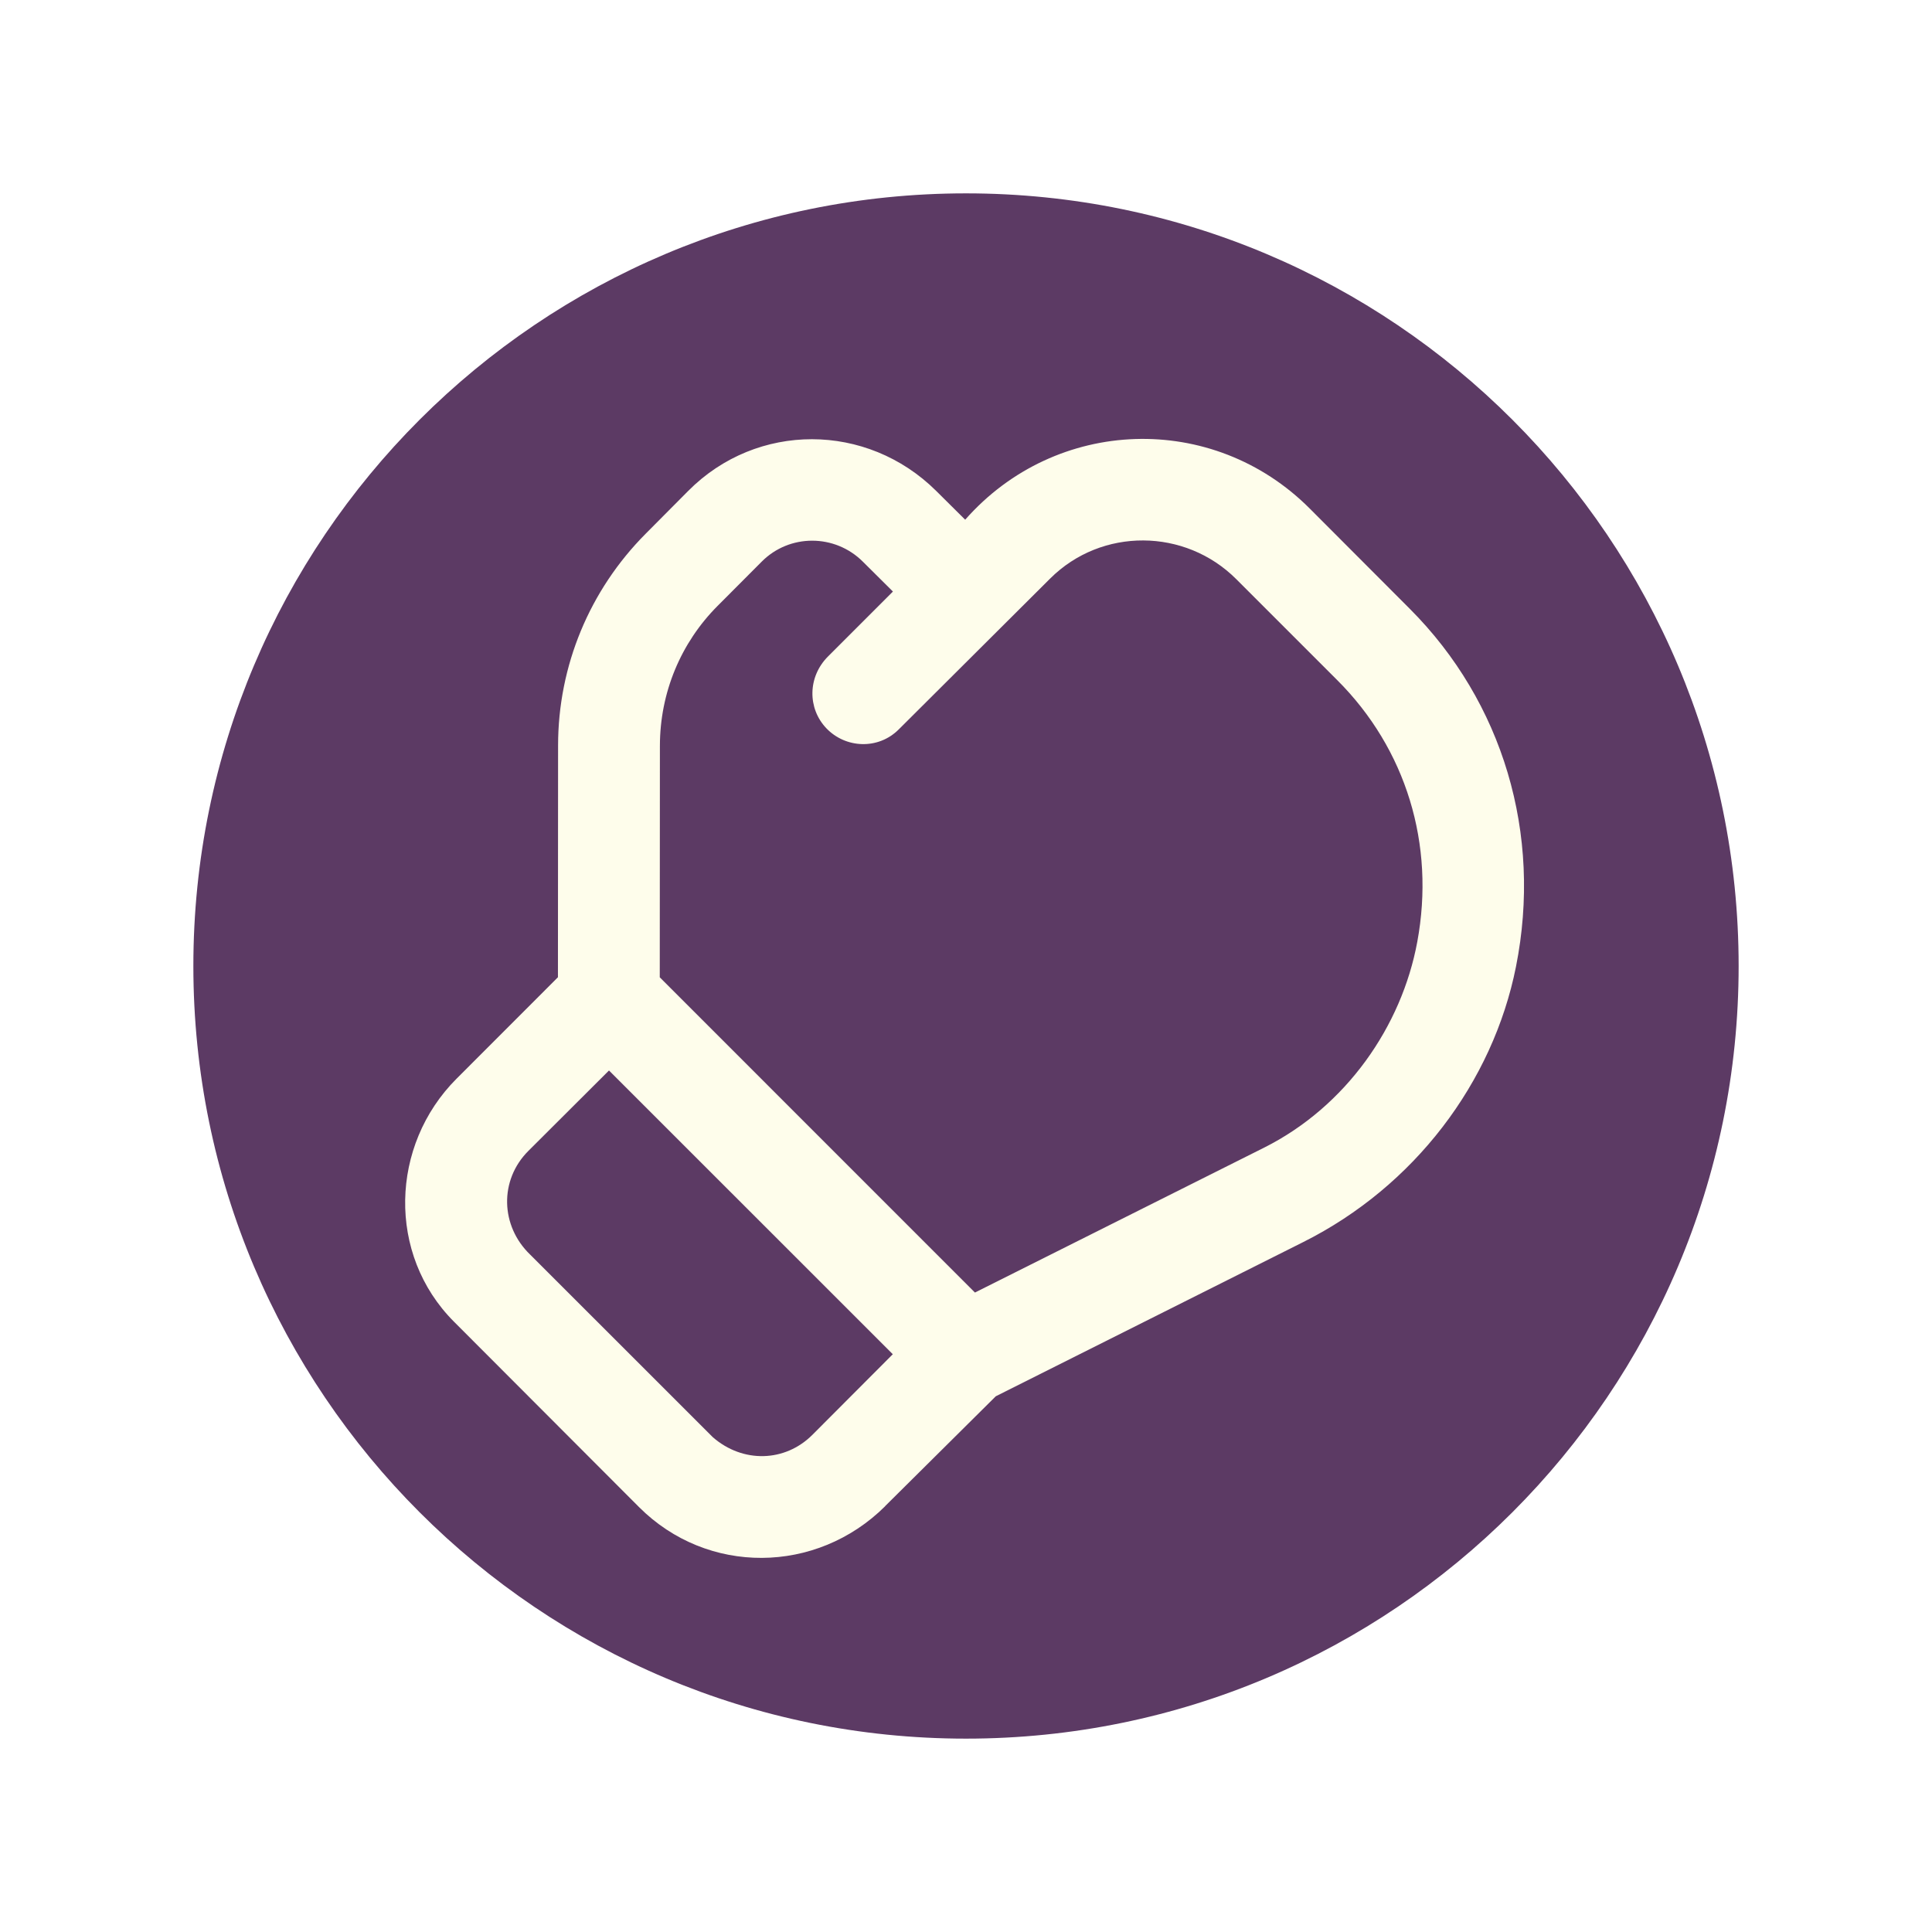
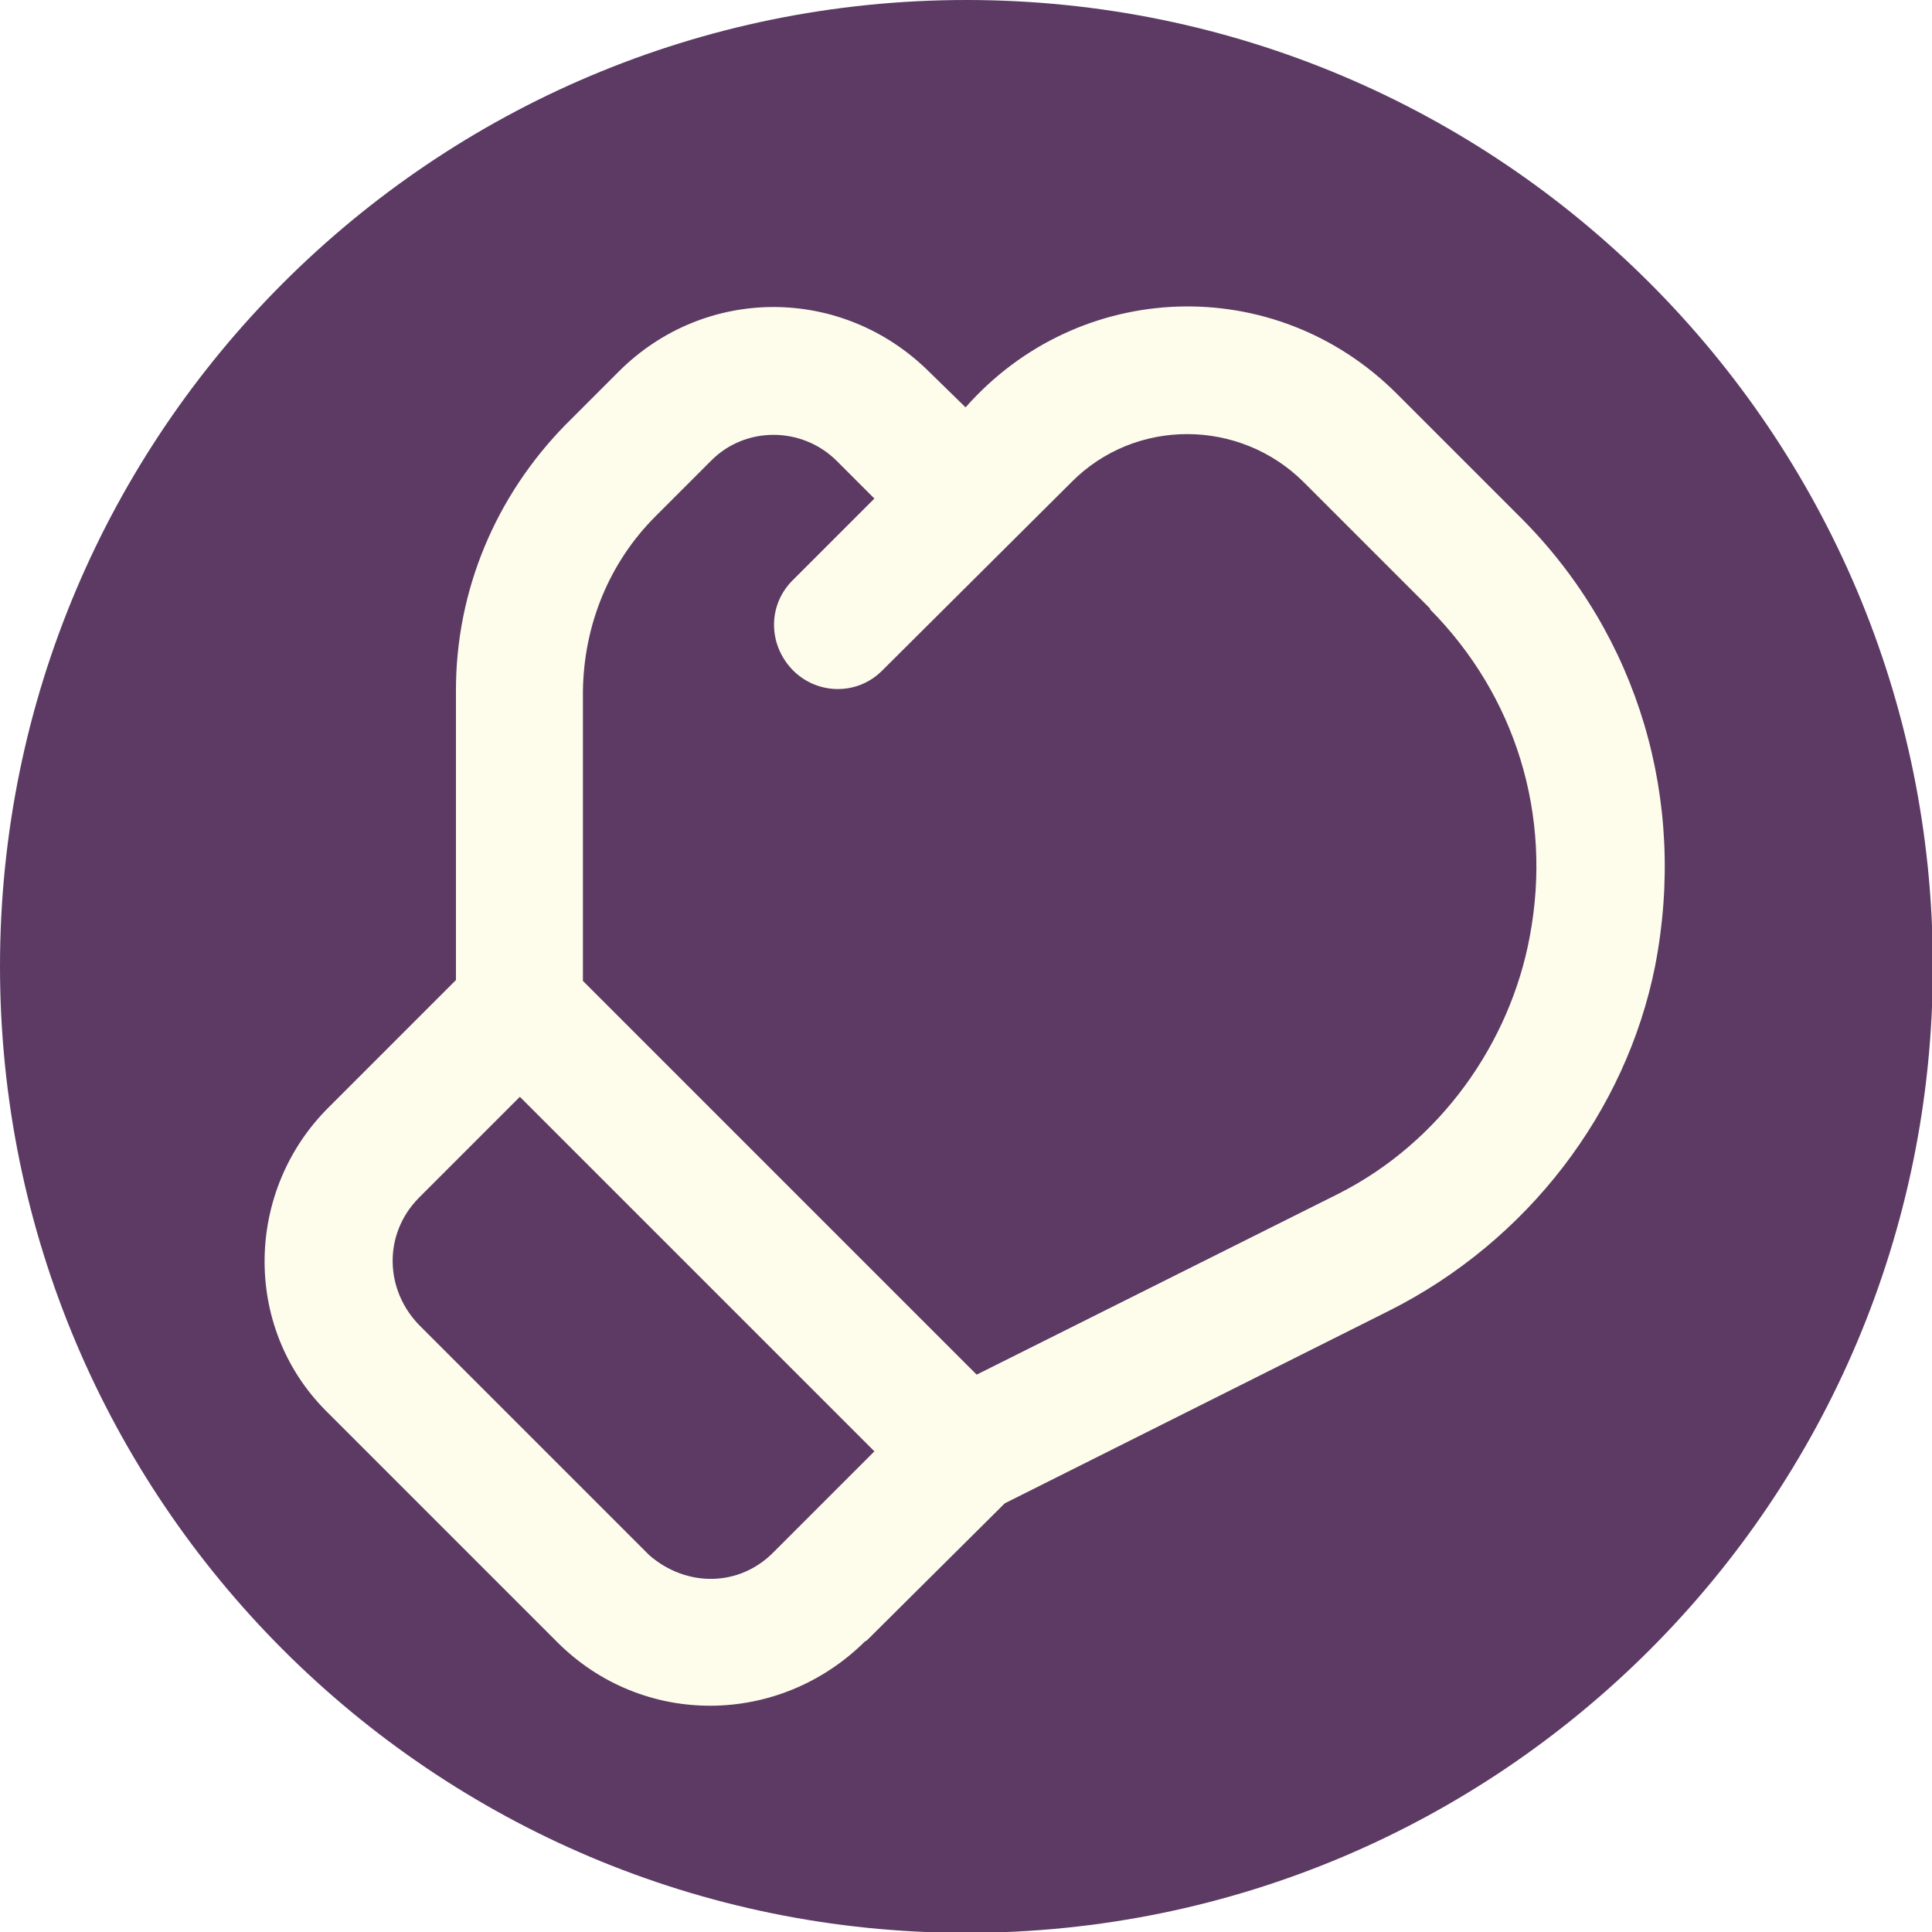
- <svg xmlns="http://www.w3.org/2000/svg" id="Layer_1" version="1.1" viewBox="0 0 283.46 283.46">
+ <svg xmlns="http://www.w3.org/2000/svg" id="Layer_1" version="1.1" viewBox="0 0 226.7 226.7">
  <defs>
    <style>
      .st0 {
        fill: #5c3a64;
      }

      .st1 {
        fill: #fefdeb;
      }
    </style>
  </defs>
-   <circle class="st0" cx="141.73" cy="141.73" r="113.36" />
-   <path class="st1" d="M129.87,220.99c-10.09,10.02-26.1,10.15-36.11.13l-27.16-27.21c-9.84-9.86-9.36-25.88.37-35.63l14.89-14.9.02-33.98c0-11.75,4.64-22.82,12.82-31.06l6.28-6.32c10.08-10.14,26.22-10.07,36.37,0l4.26,4.23c13.32-15.13,36.34-15.89,50.56-1.63l14.69,14.72c13.62,13.65,19.45,32.99,15.56,52.5-3.38,16.96-14.9,32.22-31.2,40.39l-45.12,22.63-16.23,16.11ZM196.2,99.79l-14.82-14.82c-7.49-7.49-19.75-7.62-27.31-.08l-22.22,22.14c-3.02,3.01-7.8,2.76-10.6-.17s-2.75-7.56.23-10.54l9.53-9.53-4.42-4.39c-4.11-4.09-10.75-4.1-14.83,0l-6.48,6.5c-5.4,5.42-8.45,12.72-8.46,20.52l-.02,33.97,46.24,46.25,42.41-21.25c12.07-6.05,20.2-17.82,22.49-30.2,2.66-14.32-1.66-28.33-11.73-38.39ZM104.59,210.87c4.4,3.83,10.59,3.67,14.61-.36l11.79-11.82-41.64-41.63-11.82,11.79c-4.31,4.3-4.11,11.03.25,15.22l26.81,26.8Z" />
+   <circle class="st0" cx="113.4" cy="113.4" r="113.4" />
+   <path class="st1" d="M101.5,192.6c-10.1,10-26.1,10.1-36.1.1l-27.2-27.2c-9.8-9.9-9.4-25.9.4-35.6l14.9-14.9v-34c0-11.8,4.7-22.8,12.8-31.1l6.3-6.3c10.1-10.1,26.2-10.1,36.4,0l4.3,4.2c13.3-15.1,36.3-15.9,50.6-1.6l14.7,14.7c13.6,13.7,19.4,33,15.6,52.5-3.4,17-14.9,32.2-31.2,40.4l-45.1,22.6-16.2,16.1h0ZM167.8,71.4l-14.8-14.8c-7.5-7.5-19.8-7.6-27.3,0l-22.2,22.1c-3,3-7.8,2.8-10.6-.2s-2.8-7.6.2-10.5l9.5-9.5-4.4-4.4c-4.1-4.1-10.8-4.1-14.8,0l-6.5,6.5c-5.4,5.4-8.4,12.7-8.5,20.5v34s46.2,46.2,46.2,46.2l42.4-21.2c12.1-6.1,20.2-17.8,22.5-30.2,2.7-14.3-1.7-28.3-11.7-38.4h0ZM76.2,182.5c4.4,3.8,10.6,3.7,14.6-.4l11.8-11.8-41.6-41.6-11.8,11.8c-4.3,4.3-4.1,11,.2,15.2,0,0,26.8,26.8,26.8,26.8Z" />
</svg>
